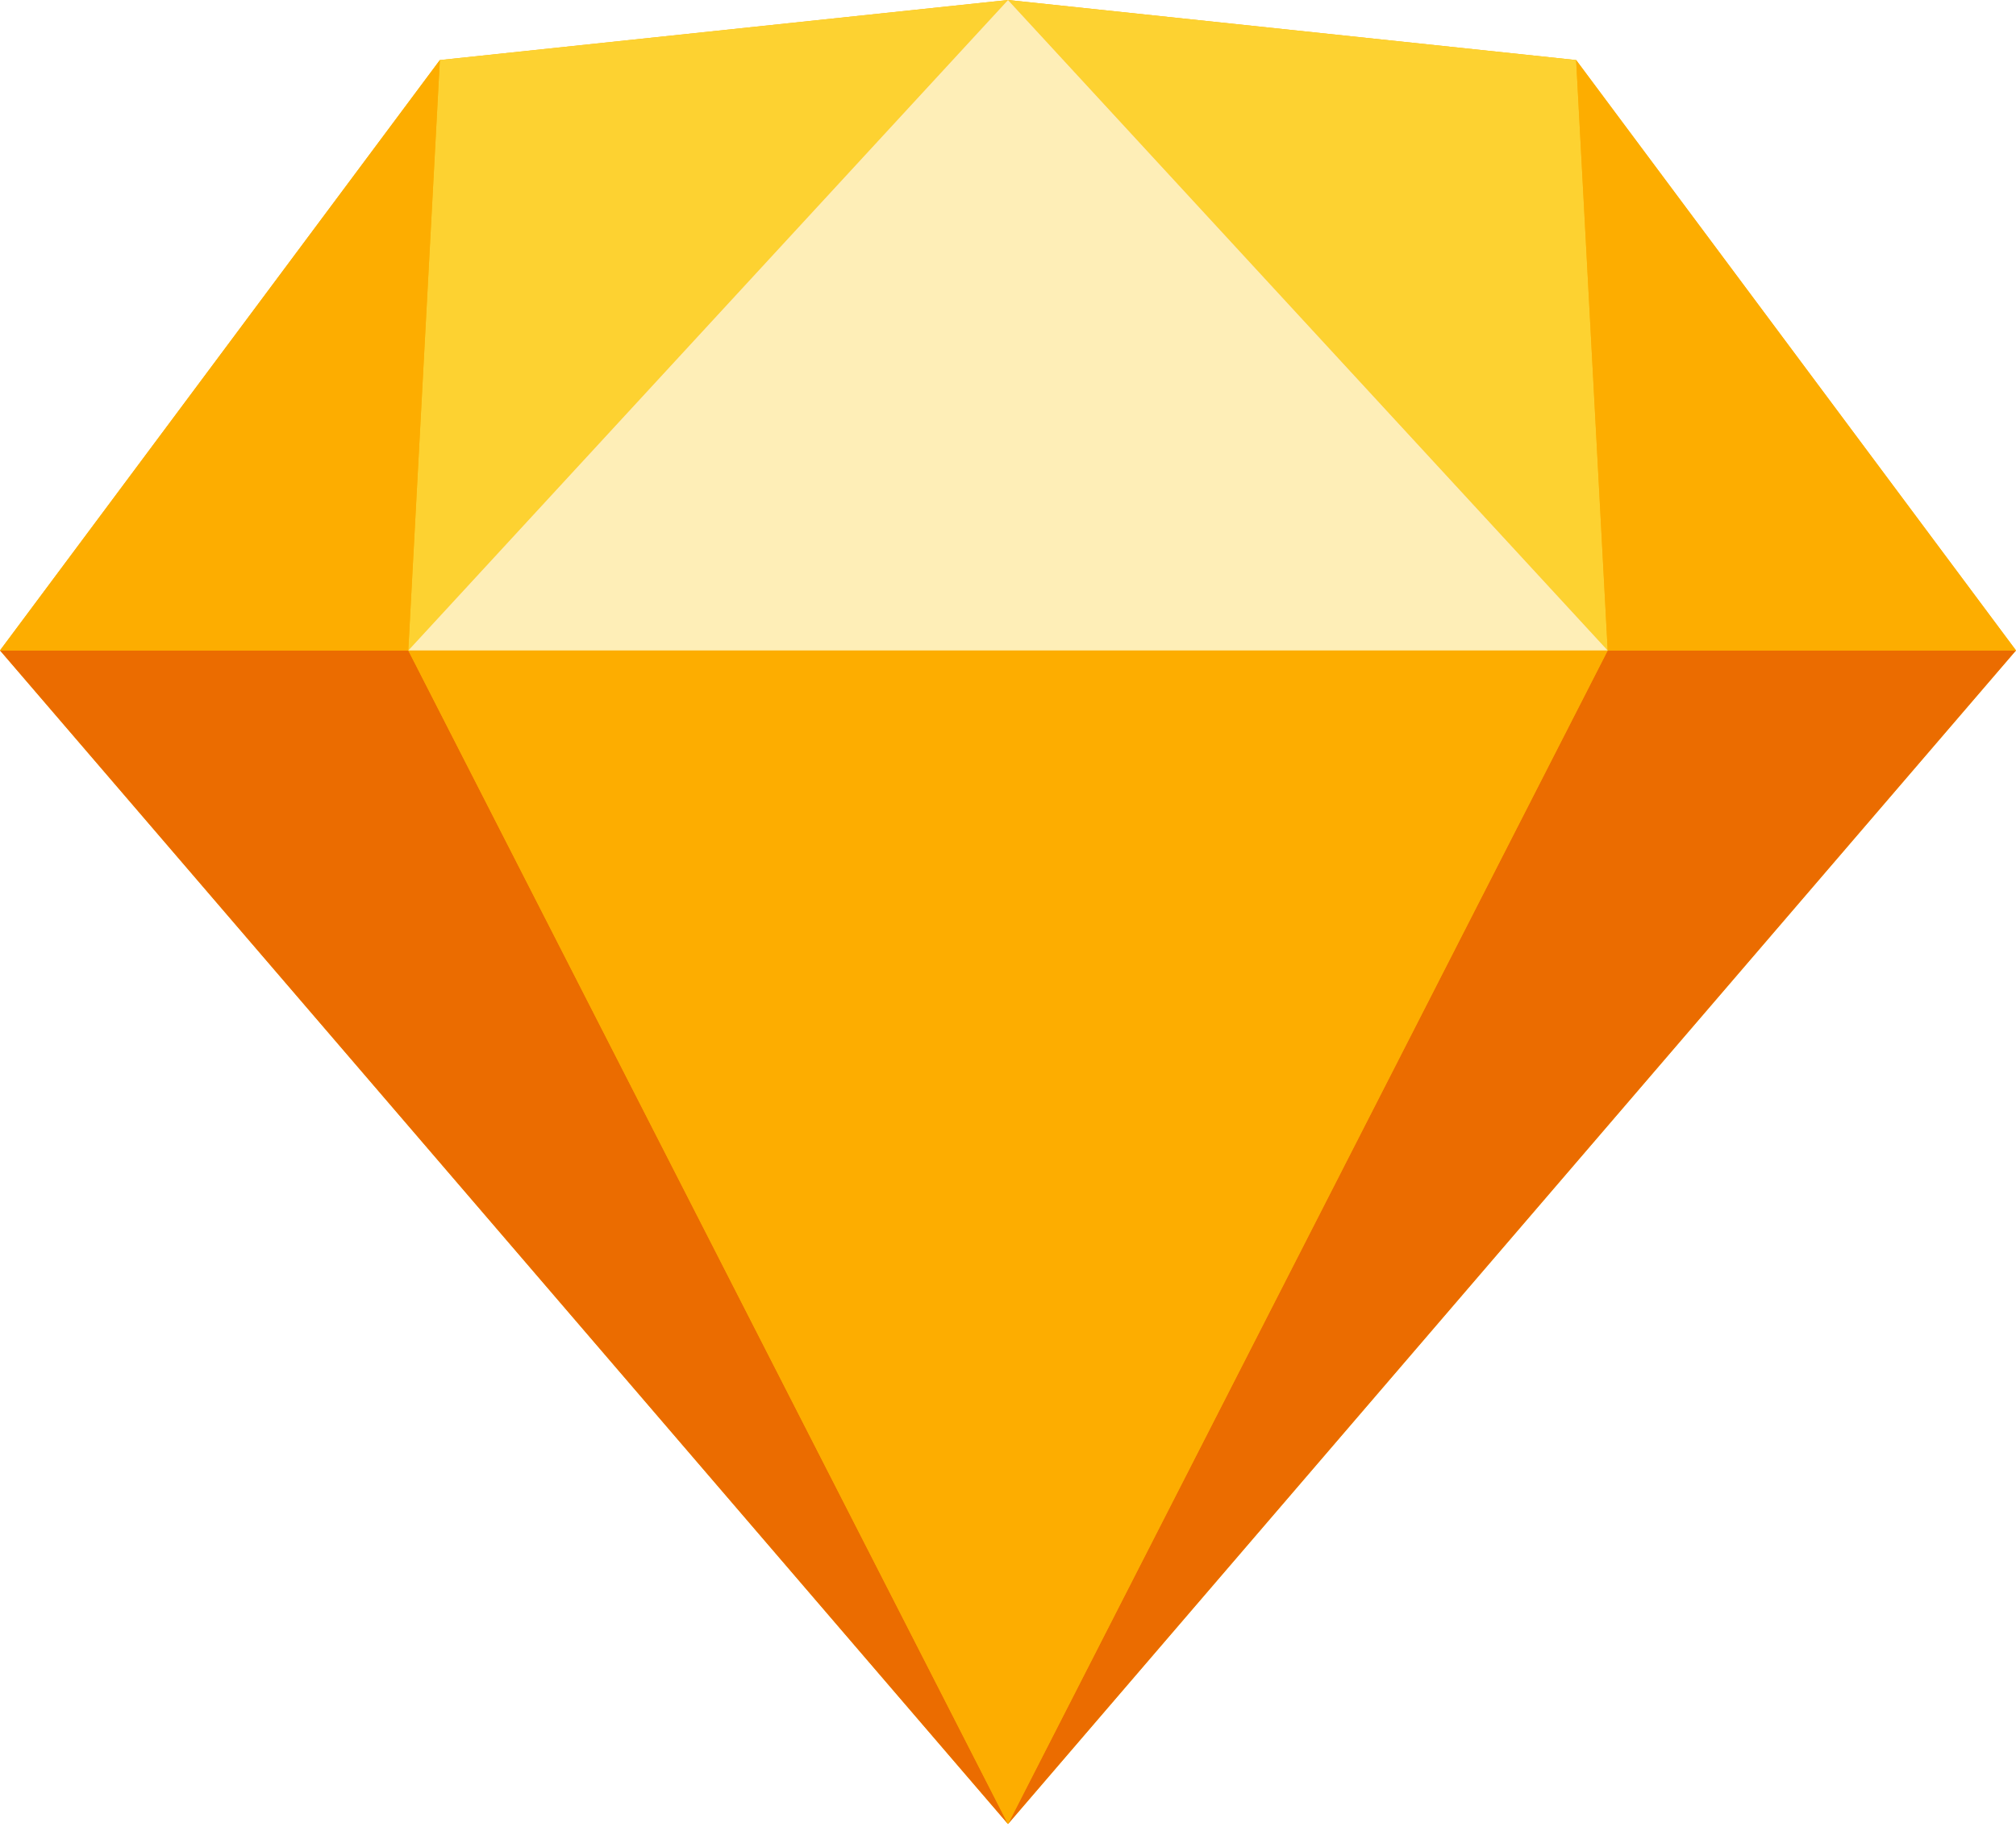
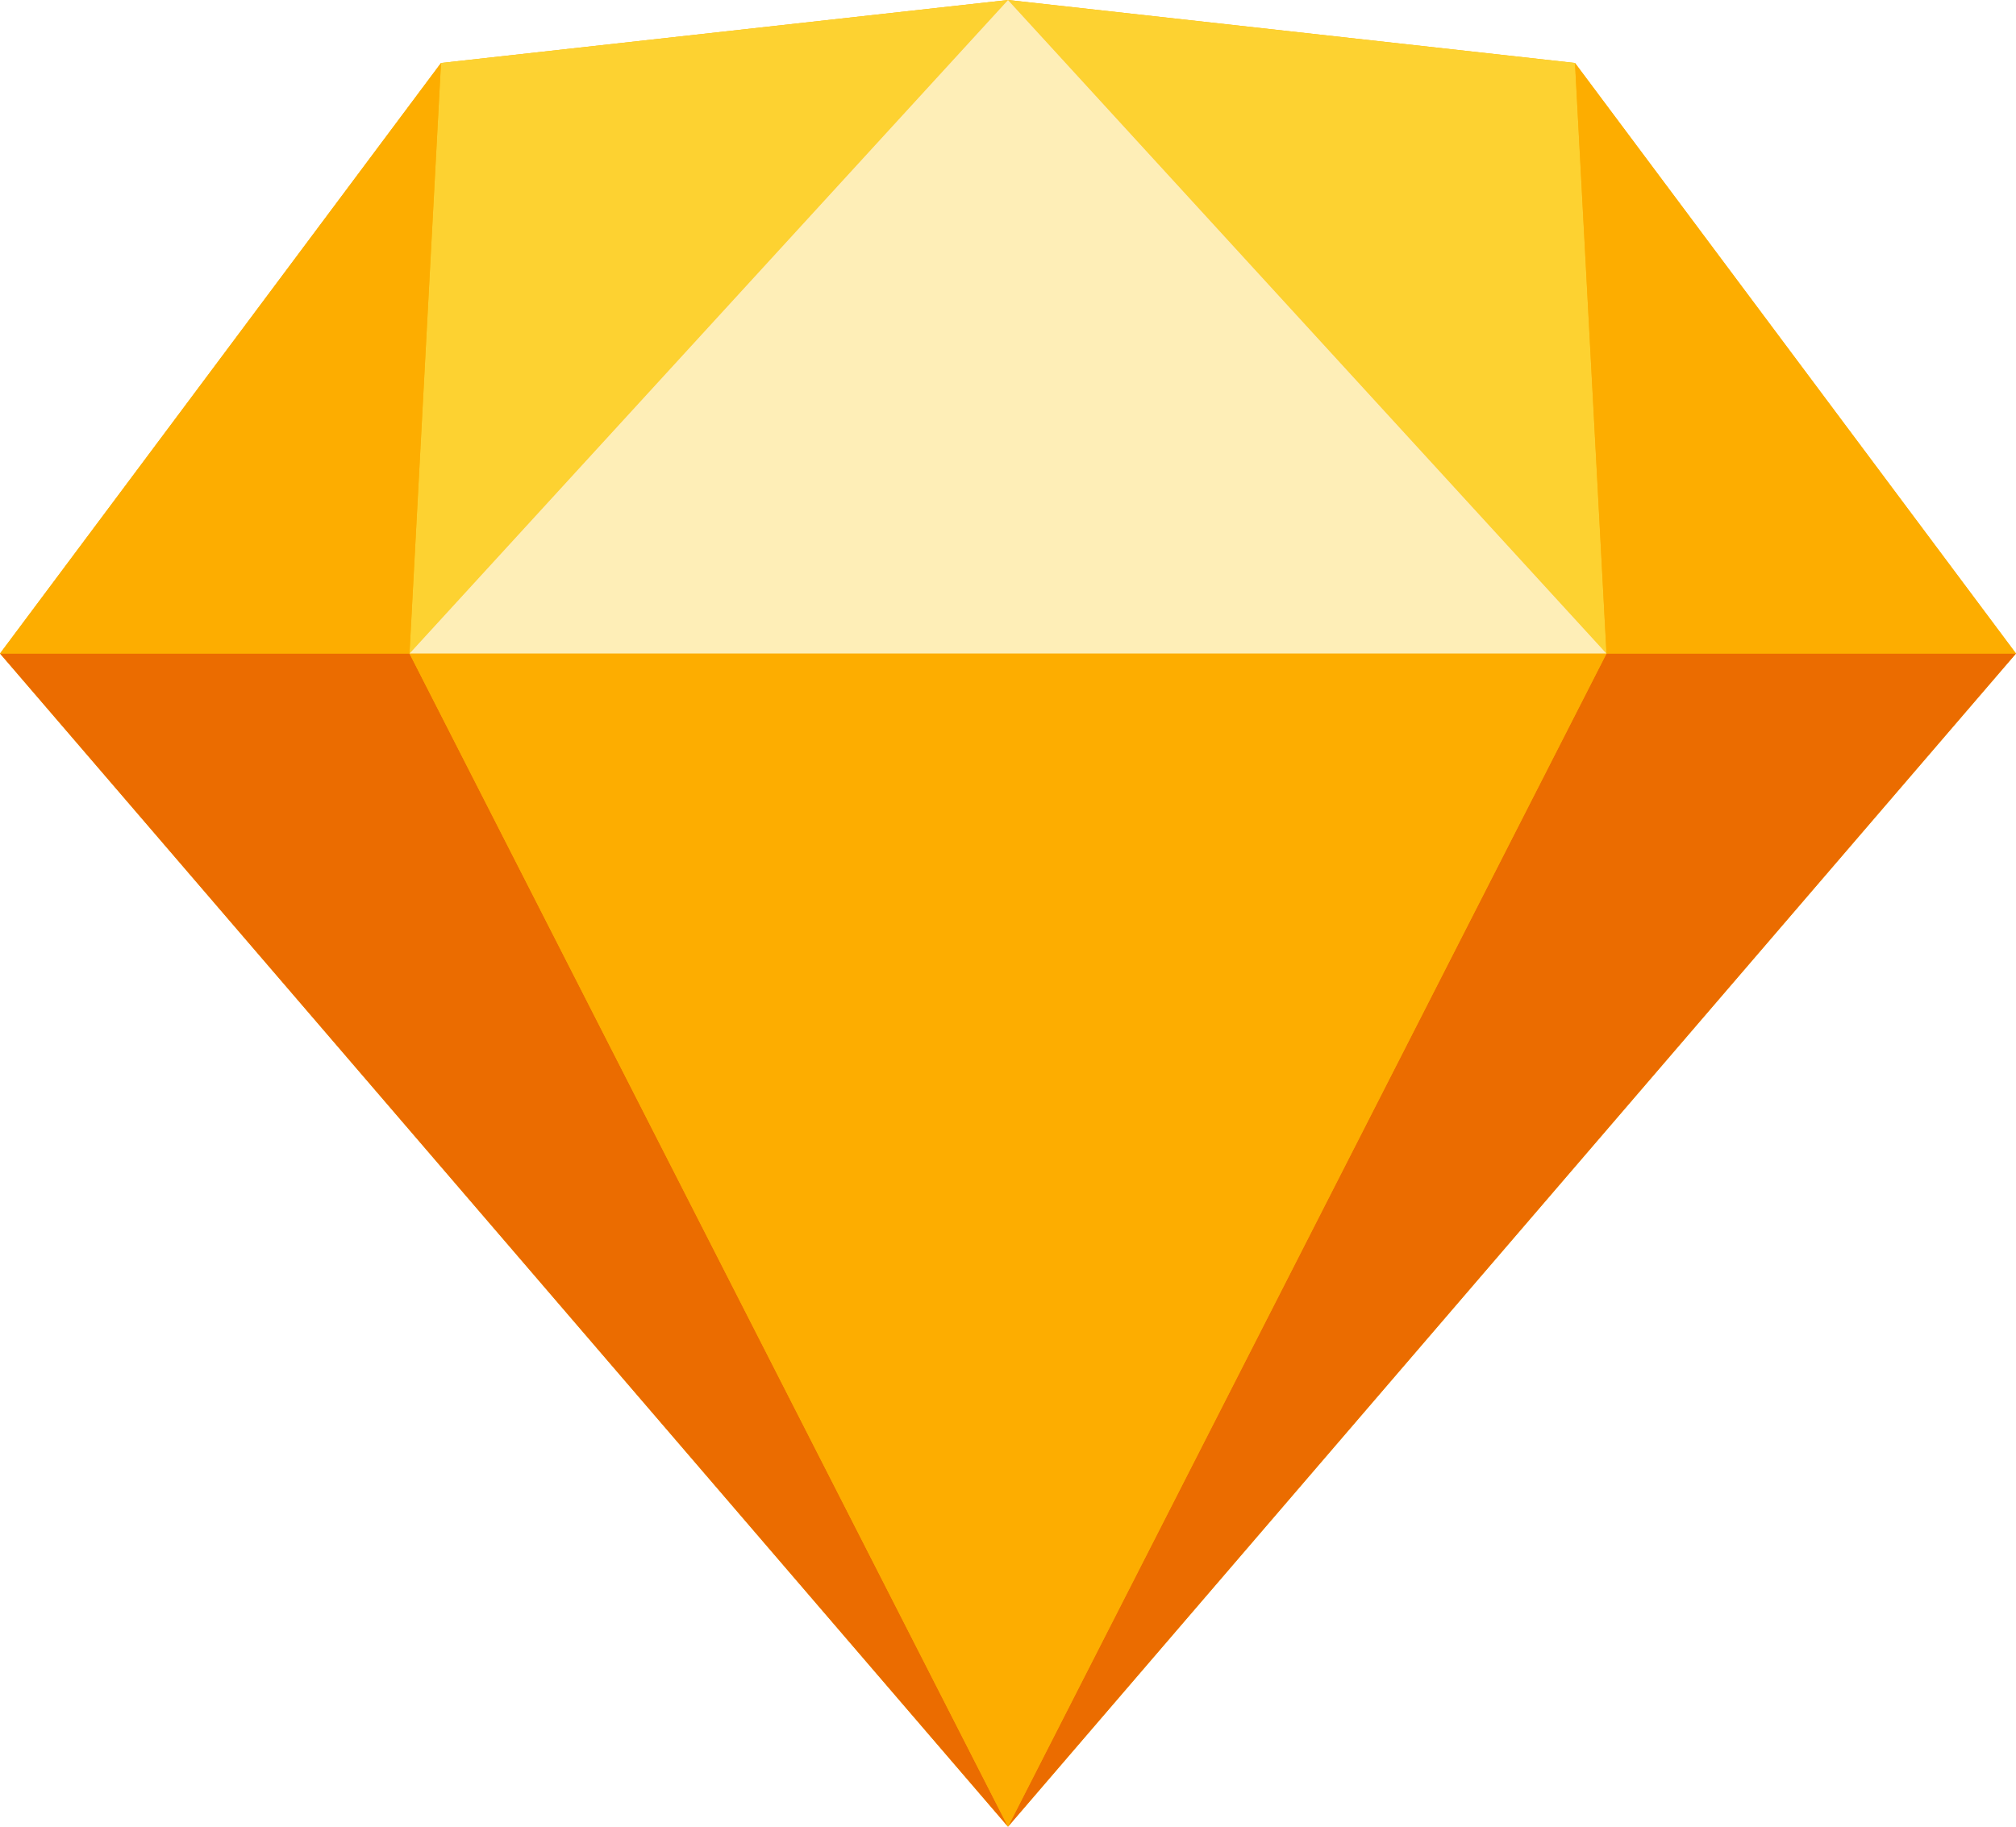
- <svg xmlns="http://www.w3.org/2000/svg" width="256px" height="232px" viewBox="0 0 256 232" version="1.1" preserveAspectRatio="xMidYMid">
-   <g>
-     <polygon fill="#FDB300" points="128 0 55.855 7.628 -0 82.607 128 231.662 256 82.607 200.146 7.628" />
-     <polygon fill="#EB6C00" points="0 82.608 128 231.662 51.846 82.608" />
-     <polygon fill="#EB6C00" points="204.153 82.608 128 231.662 255.999 82.608" />
-     <polygon fill="#FDAD00" points="51.846 82.608 128 231.662 204.154 82.608" />
-     <polygon fill="#FDD231" points="55.855 7.628 51.846 82.607 128 0" />
-     <polygon fill="#FDD231" points="204.153 82.608 200.145 7.628 128 0.001" />
-     <polygon fill="#FDAD00" points="204.154 82.608 255.999 82.608 200.145 7.628" />
-     <polygon fill="#FDAD00" points="0 82.608 51.846 82.608 55.855 7.628" />
-     <polygon fill="#FEEEB7" points="128 0 51.846 82.607 204.154 82.607" />
-   </g>
+ <svg xmlns="http://www.w3.org/2000/svg" width="256" height="232" preserveAspectRatio="xMidYMid" version="1">
+   <path fill="#FDB300" d="M128 0L56 8 0 83l128 149L256 83 200 8z" />
+   <path fill="#EB6C00" d="M0 83l128 149L52 83zm204 0l-76 149L256 83z" />
+   <path fill="#FDAD00" d="M52 83l76 149 76-149z" />
+   <path fill="#FDD231" d="M56 8l-4 75 76-83zm148 75l-4-75-72-8z" />
+   <path fill="#FDAD00" d="M204 83h52L200 8zM0 83h52l4-75z" />
+   <path fill="#FEEEB7" d="M128 0L52 83h152z" />
</svg>
